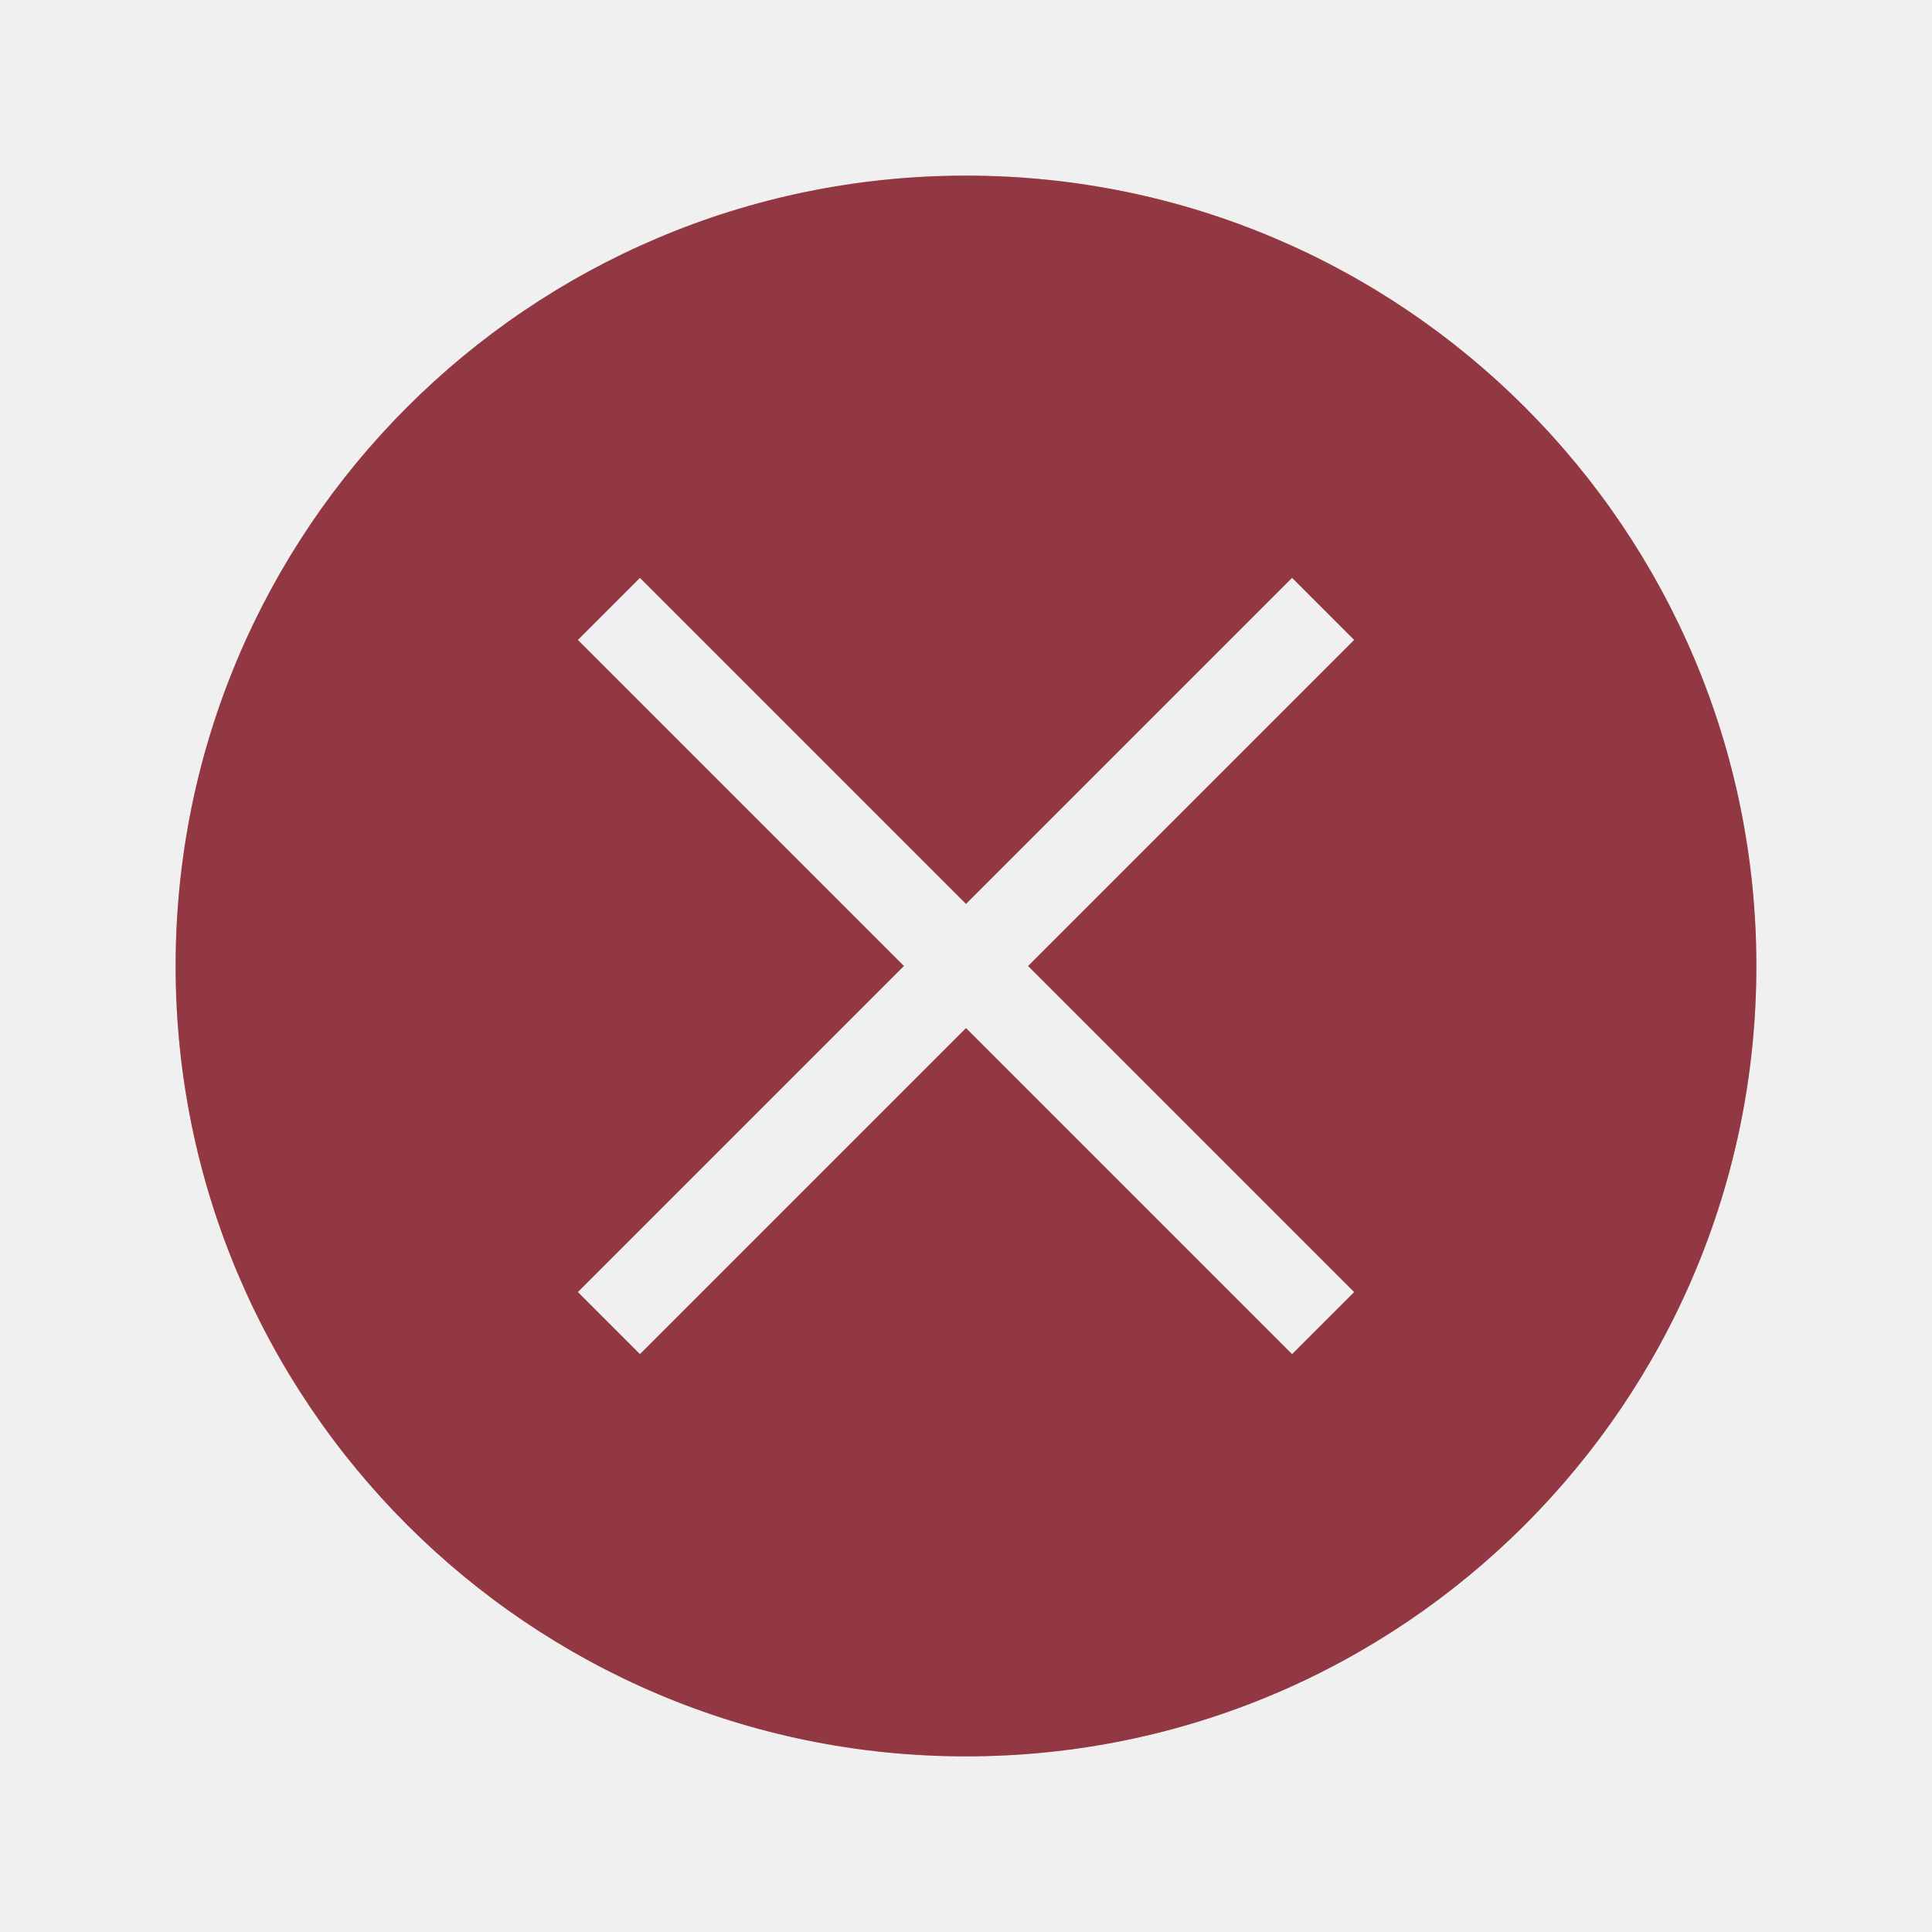
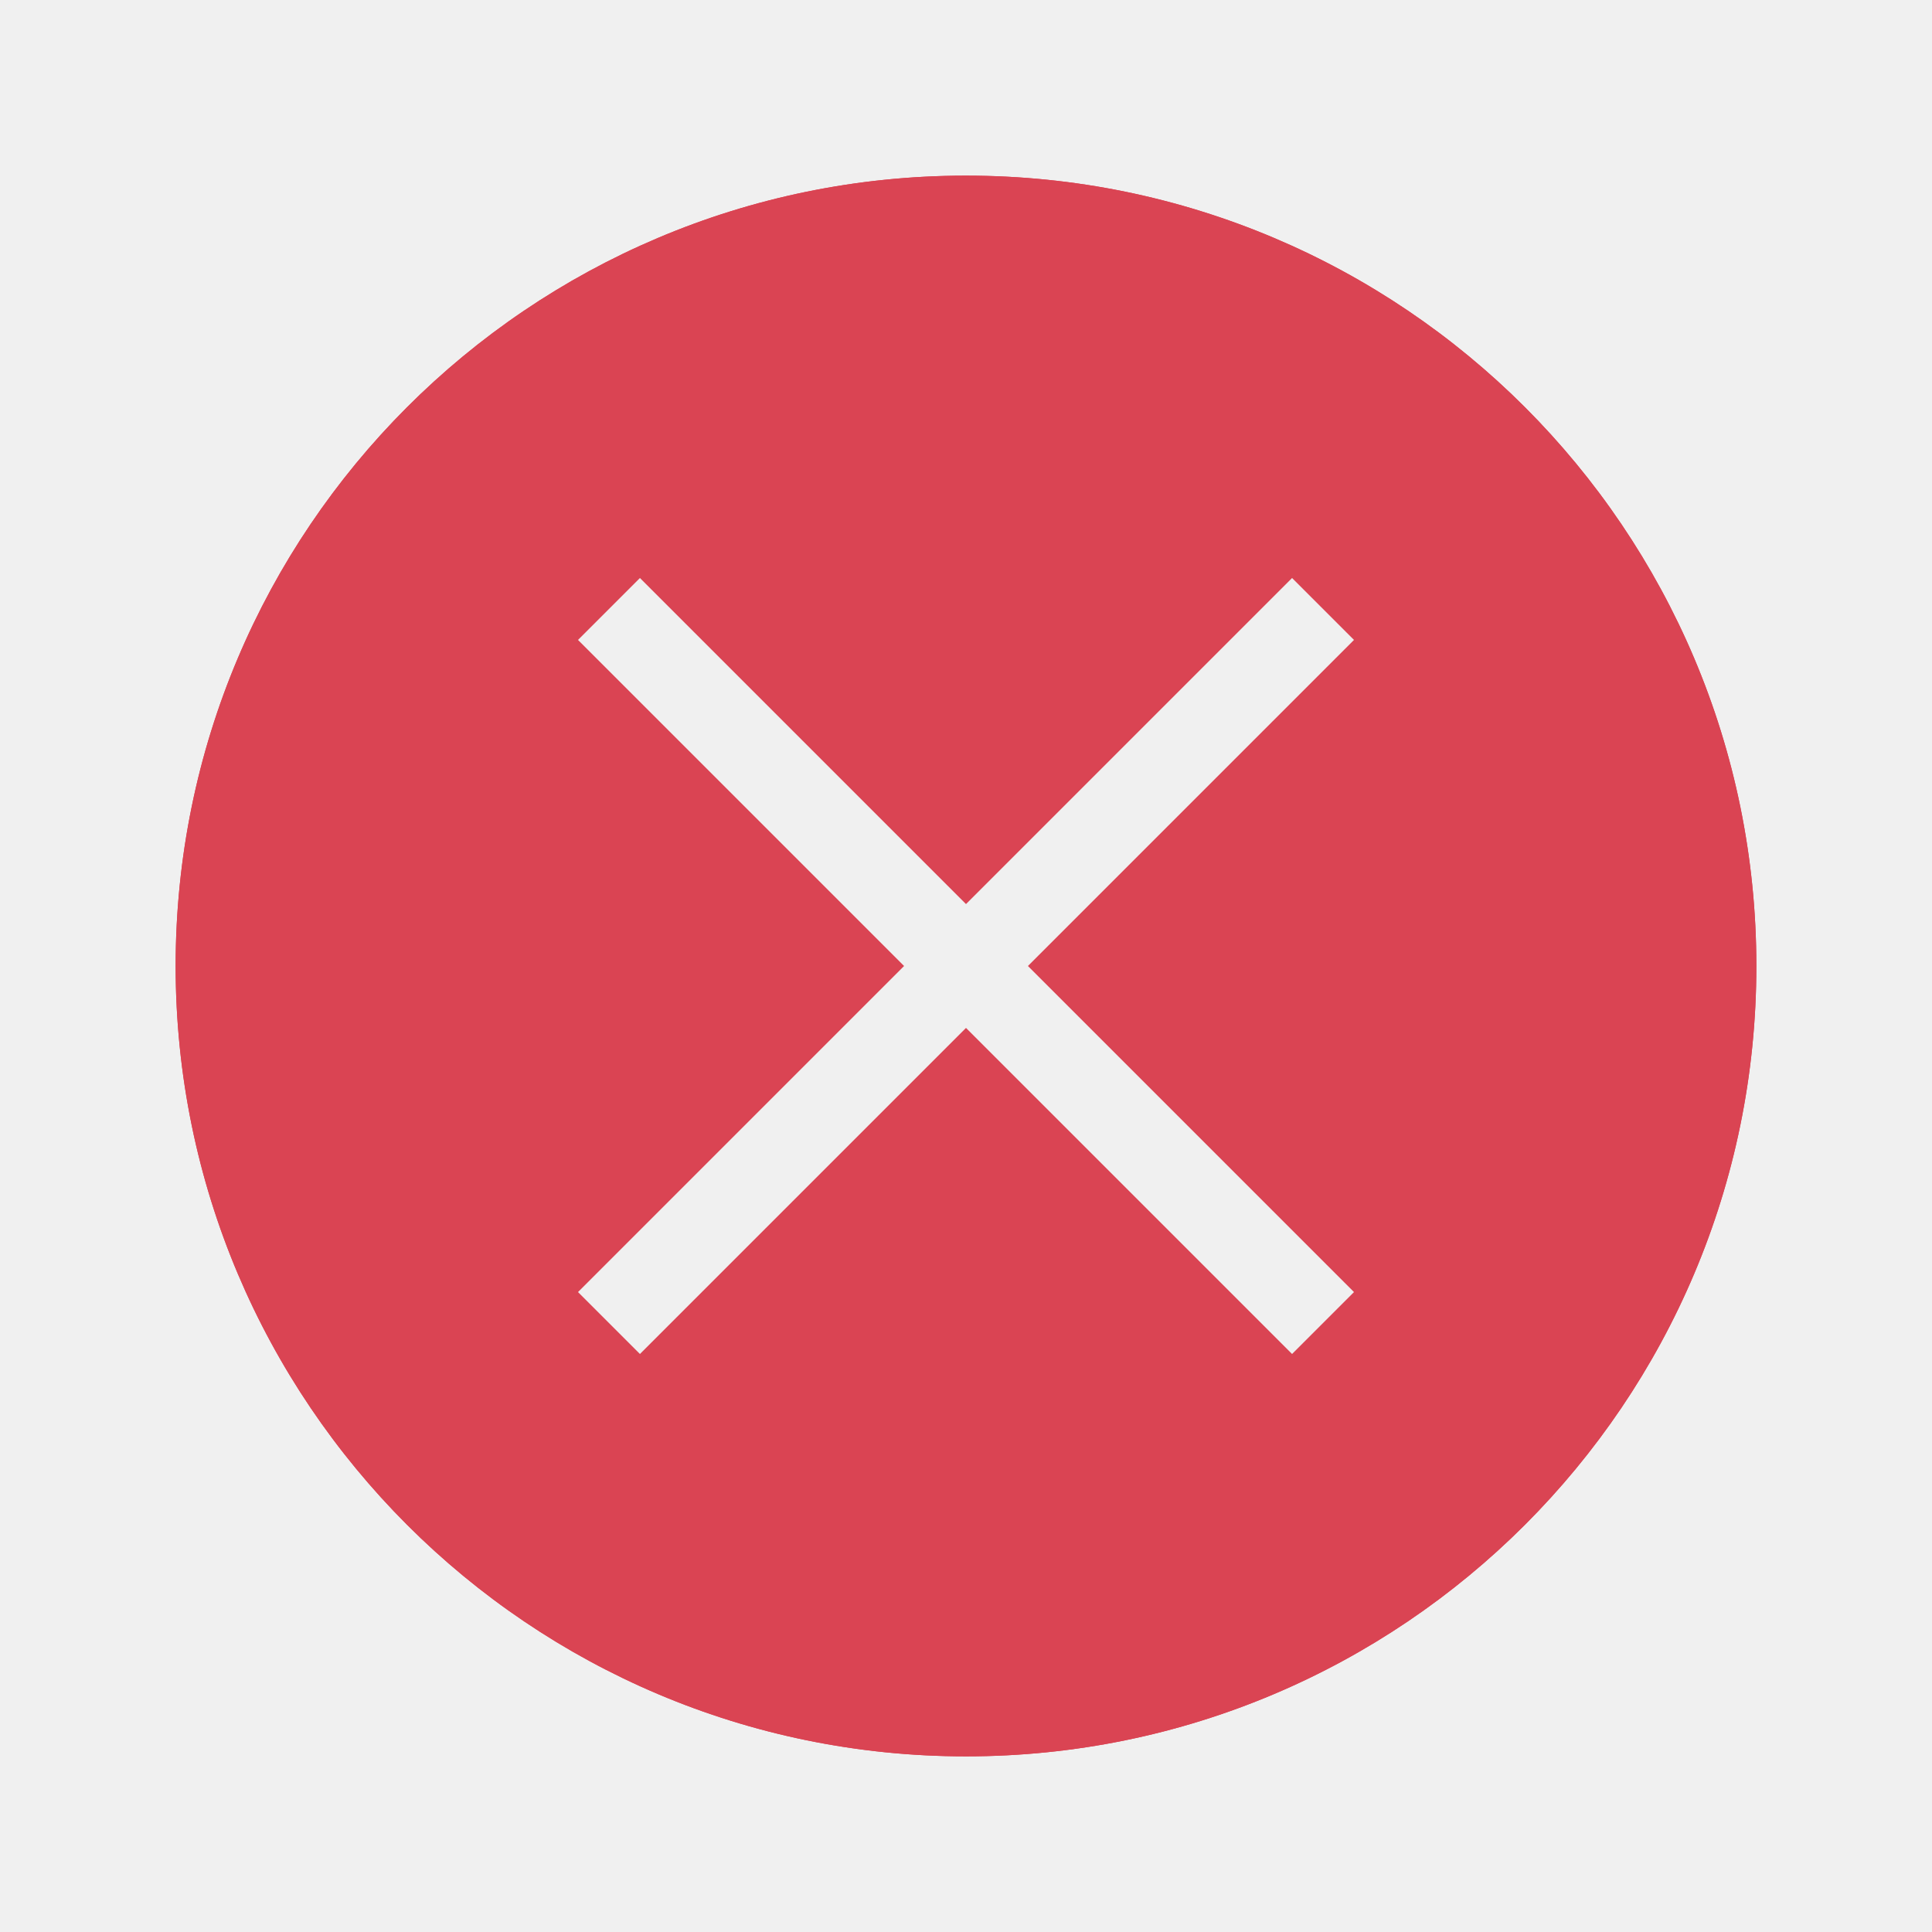
<svg xmlns="http://www.w3.org/2000/svg" id="svg4306" width="22" height="22" version="1.1" style="enable-background:new">
  <defs id="defs38" />
-   <style type="text/css" id="current-color-scheme">
-         .ColorScheme-Text {
-             color:#232629;
-         }
-         .ColorScheme-ButtonFocus{
-             color:#3daee9;
-         }
-             .ColorScheme-NegativeText {
-             color:#da4453;
-         }
-     </style>
  <g transform="translate(66)" style="enable-background:new" id="inactive-center">
    <rect style="opacity:0.003;fill:#050505;fill-opacity:1;stroke-width:1.001" id="rect953-2" width="22" height="22" x="0" y="0" />
-     <path class="ColorScheme-Text" d="M 10.99,2 A 9,9 0 0 0 2,11 a 9,9 0 0 0 9,9 9,9 0 0 0 9,-9 9,9 0 0 0 -9,-9 9,9 0 0 0 -0.01,0 z M 7.287,6.58 11,10.293 l 3.713,-3.713 0.707,0.707 -3.713,3.713 3.713,3.713 -0.707,0.707 L 11,11.707 7.287,15.42 6.58,14.713 10.293,11 6.58,7.287 Z" style="opacity:0.3;fill:currentColor" id="path867-5-3-3-6-6" />
+     <path d="M 10.99,2 A 9,9 0 0 0 2,11 a 9,9 0 0 0 9,9 9,9 0 0 0 9,-9 9,9 0 0 0 -9,-9 9,9 0 0 0 -0.01,0 z M 7.287,6.58 11,10.293 l 3.713,-3.713 0.707,0.707 -3.713,3.713 3.713,3.713 -0.707,0.707 L 11,11.707 7.287,15.42 6.58,14.713 10.293,11 6.58,7.287 Z" style="fill:#bdc3c7" id="path867-5-3-3-6-6" />
  </g>
  <g transform="translate(88)" id="deactivated-center" style="enable-background:new">
    <rect y="0" x="0" height="22" width="22" id="rect953-2-8" style="opacity:0.003;fill:#050505;fill-opacity:1;stroke-width:1.001" />
-     <path id="path867-5-3-3-6-6-7" style="opacity:0.3;fill:currentColor" d="M 10.99,2 A 9,9 0 0 0 2,11 a 9,9 0 0 0 9,9 9,9 0 0 0 9,-9 9,9 0 0 0 -9,-9 9,9 0 0 0 -0.01,0 z M 7.287,6.58 11,10.293 l 3.713,-3.713 0.707,0.707 -3.713,3.713 3.713,3.713 -0.707,0.707 L 11,11.707 7.287,15.42 6.58,14.713 10.293,11 6.58,7.287 Z" class="ColorScheme-Text" />
+     <path id="path867-5-3-3-6-6-7" style="fill:#bdc3c7" d="M 10.99,2 A 9,9 0 0 0 2,11 a 9,9 0 0 0 9,9 9,9 0 0 0 9,-9 9,9 0 0 0 -9,-9 9,9 0 0 0 -0.01,0 z M 7.287,6.58 11,10.293 l 3.713,-3.713 0.707,0.707 -3.713,3.713 3.713,3.713 -0.707,0.707 L 11,11.707 7.287,15.42 6.58,14.713 10.293,11 6.58,7.287 Z" />
  </g>
  <g id="active-center" style="enable-background:new" transform="translate(22)">
    <rect y="0" x="0" height="22" width="22" id="rect953-2-7" style="opacity:0;fill:#050505;fill-opacity:1;stroke-width:1.001" />
-     <path id="path867-5-3-3-6-6-9" style="opacity:1;fill:#ffffff" d="M 10.99,2 A 9,9 0 0 0 2,11 a 9,9 0 0 0 9,9 9,9 0 0 0 9,-9 9,9 0 0 0 -9,-9 9,9 0 0 0 -0.01,0 z M 7.287,6.58 11,10.293 l 3.713,-3.713 0.707,0.707 -3.713,3.713 3.713,3.713 -0.707,0.707 L 11,11.707 7.287,15.42 6.58,14.713 10.293,11 6.58,7.287 Z" class="ColorScheme-Text" />
+     <path id="path867-5-3-3-6-6-9" style="fill:#eff0f1" d="M 10.99,2 A 9,9 0 0 0 2,11 a 9,9 0 0 0 9,9 9,9 0 0 0 9,-9 9,9 0 0 0 -9,-9 9,9 0 0 0 -0.01,0 z M 7.287,6.58 11,10.293 l 3.713,-3.713 0.707,0.707 -3.713,3.713 3.713,3.713 -0.707,0.707 L 11,11.707 7.287,15.42 6.58,14.713 10.293,11 6.58,7.287 Z" />
  </g>
  <g style="enable-background:new" id="hover-center">
    <rect style="opacity:0.003;fill:#050505;fill-opacity:1;stroke-width:1.001" id="rect953-2-7-2" width="22" height="22" x="0" y="0" />
-     <path id="path1158" style="opacity:1;fill:currentColor" d="M 10.99,2 A 9,9 0 0 0 2,11 a 9,9 0 0 0 9,9 9,9 0 0 0 9,-9 9,9 0 0 0 -9,-9 9,9 0 0 0 -0.01,0 z M 7.287,6.58 11,10.293 l 3.713,-3.713 0.707,0.707 -3.713,3.713 3.713,3.713 -0.707,0.707 L 11,11.707 7.287,15.42 6.58,14.713 10.293,11 6.58,7.287 Z" class="ColorScheme-NegativeText" />
-     <path class="ColorScheme-Text" d="M 10.99,2 A 9,9 0 0 0 2,11 a 9,9 0 0 0 9,9 9,9 0 0 0 9,-9 9,9 0 0 0 -9,-9 9,9 0 0 0 -0.01,0 z M 7.287,6.58 11,10.293 l 3.713,-3.713 0.707,0.707 -3.713,3.713 3.713,3.713 -0.707,0.707 L 11,11.707 7.287,15.42 6.58,14.713 10.293,11 6.58,7.287 Z" style="opacity:0.4;fill:currentColor" id="path867-5-3-3-6-6-9-8" />
+     <path id="path1158" style="fill:#da4453" d="M 10.99,2 A 9,9 0 0 0 2,11 a 9,9 0 0 0 9,9 9,9 0 0 0 9,-9 9,9 0 0 0 -9,-9 9,9 0 0 0 -0.01,0 z M 7.287,6.58 11,10.293 l 3.713,-3.713 0.707,0.707 -3.713,3.713 3.713,3.713 -0.707,0.707 L 11,11.707 7.287,15.42 6.58,14.713 10.293,11 6.58,7.287 Z" />
+     <path d="M 10.99,2 A 9,9 0 0 0 2,11 a 9,9 0 0 0 9,9 9,9 0 0 0 9,-9 9,9 0 0 0 -9,-9 9,9 0 0 0 -0.01,0 z M 7.287,6.58 11,10.293 l 3.713,-3.713 0.707,0.707 -3.713,3.713 3.713,3.713 -0.707,0.707 L 11,11.707 7.287,15.42 6.58,14.713 10.293,11 6.58,7.287 Z" style="fill:#da4453" id="path867-5-3-3-6-6-9-8" />
  </g>
  <g style="enable-background:new" id="pressed-center" transform="translate(44)">
    <rect style="opacity:0.003;fill:#050505;fill-opacity:1;stroke-width:1.001" id="rect953-2-7-6" width="22" height="22" x="0" y="0" />
-     <path class="ColorScheme-NegativeText" d="M 10.99,2 A 9,9 0 0 0 2,11 a 9,9 0 0 0 9,9 9,9 0 0 0 9,-9 9,9 0 0 0 -9,-9 9,9 0 0 0 -0.01,0 z M 7.287,6.58 11,10.293 l 3.713,-3.713 0.707,0.707 -3.713,3.713 3.713,3.713 -0.707,0.707 L 11,11.707 7.287,15.42 6.58,14.713 10.293,11 6.58,7.287 Z" style="opacity:1;fill:currentColor" id="path867-5-3-3-6-6-9-7" />
+     <path d="M 10.99,2 A 9,9 0 0 0 2,11 a 9,9 0 0 0 9,9 9,9 0 0 0 9,-9 9,9 0 0 0 -9,-9 9,9 0 0 0 -0.01,0 z M 7.287,6.58 11,10.293 l 3.713,-3.713 0.707,0.707 -3.713,3.713 3.713,3.713 -0.707,0.707 L 11,11.707 7.287,15.42 6.58,14.713 10.293,11 6.58,7.287 Z" style="fill:#da4453" id="path867-5-3-3-6-6-9-7" />
  </g>
</svg>
